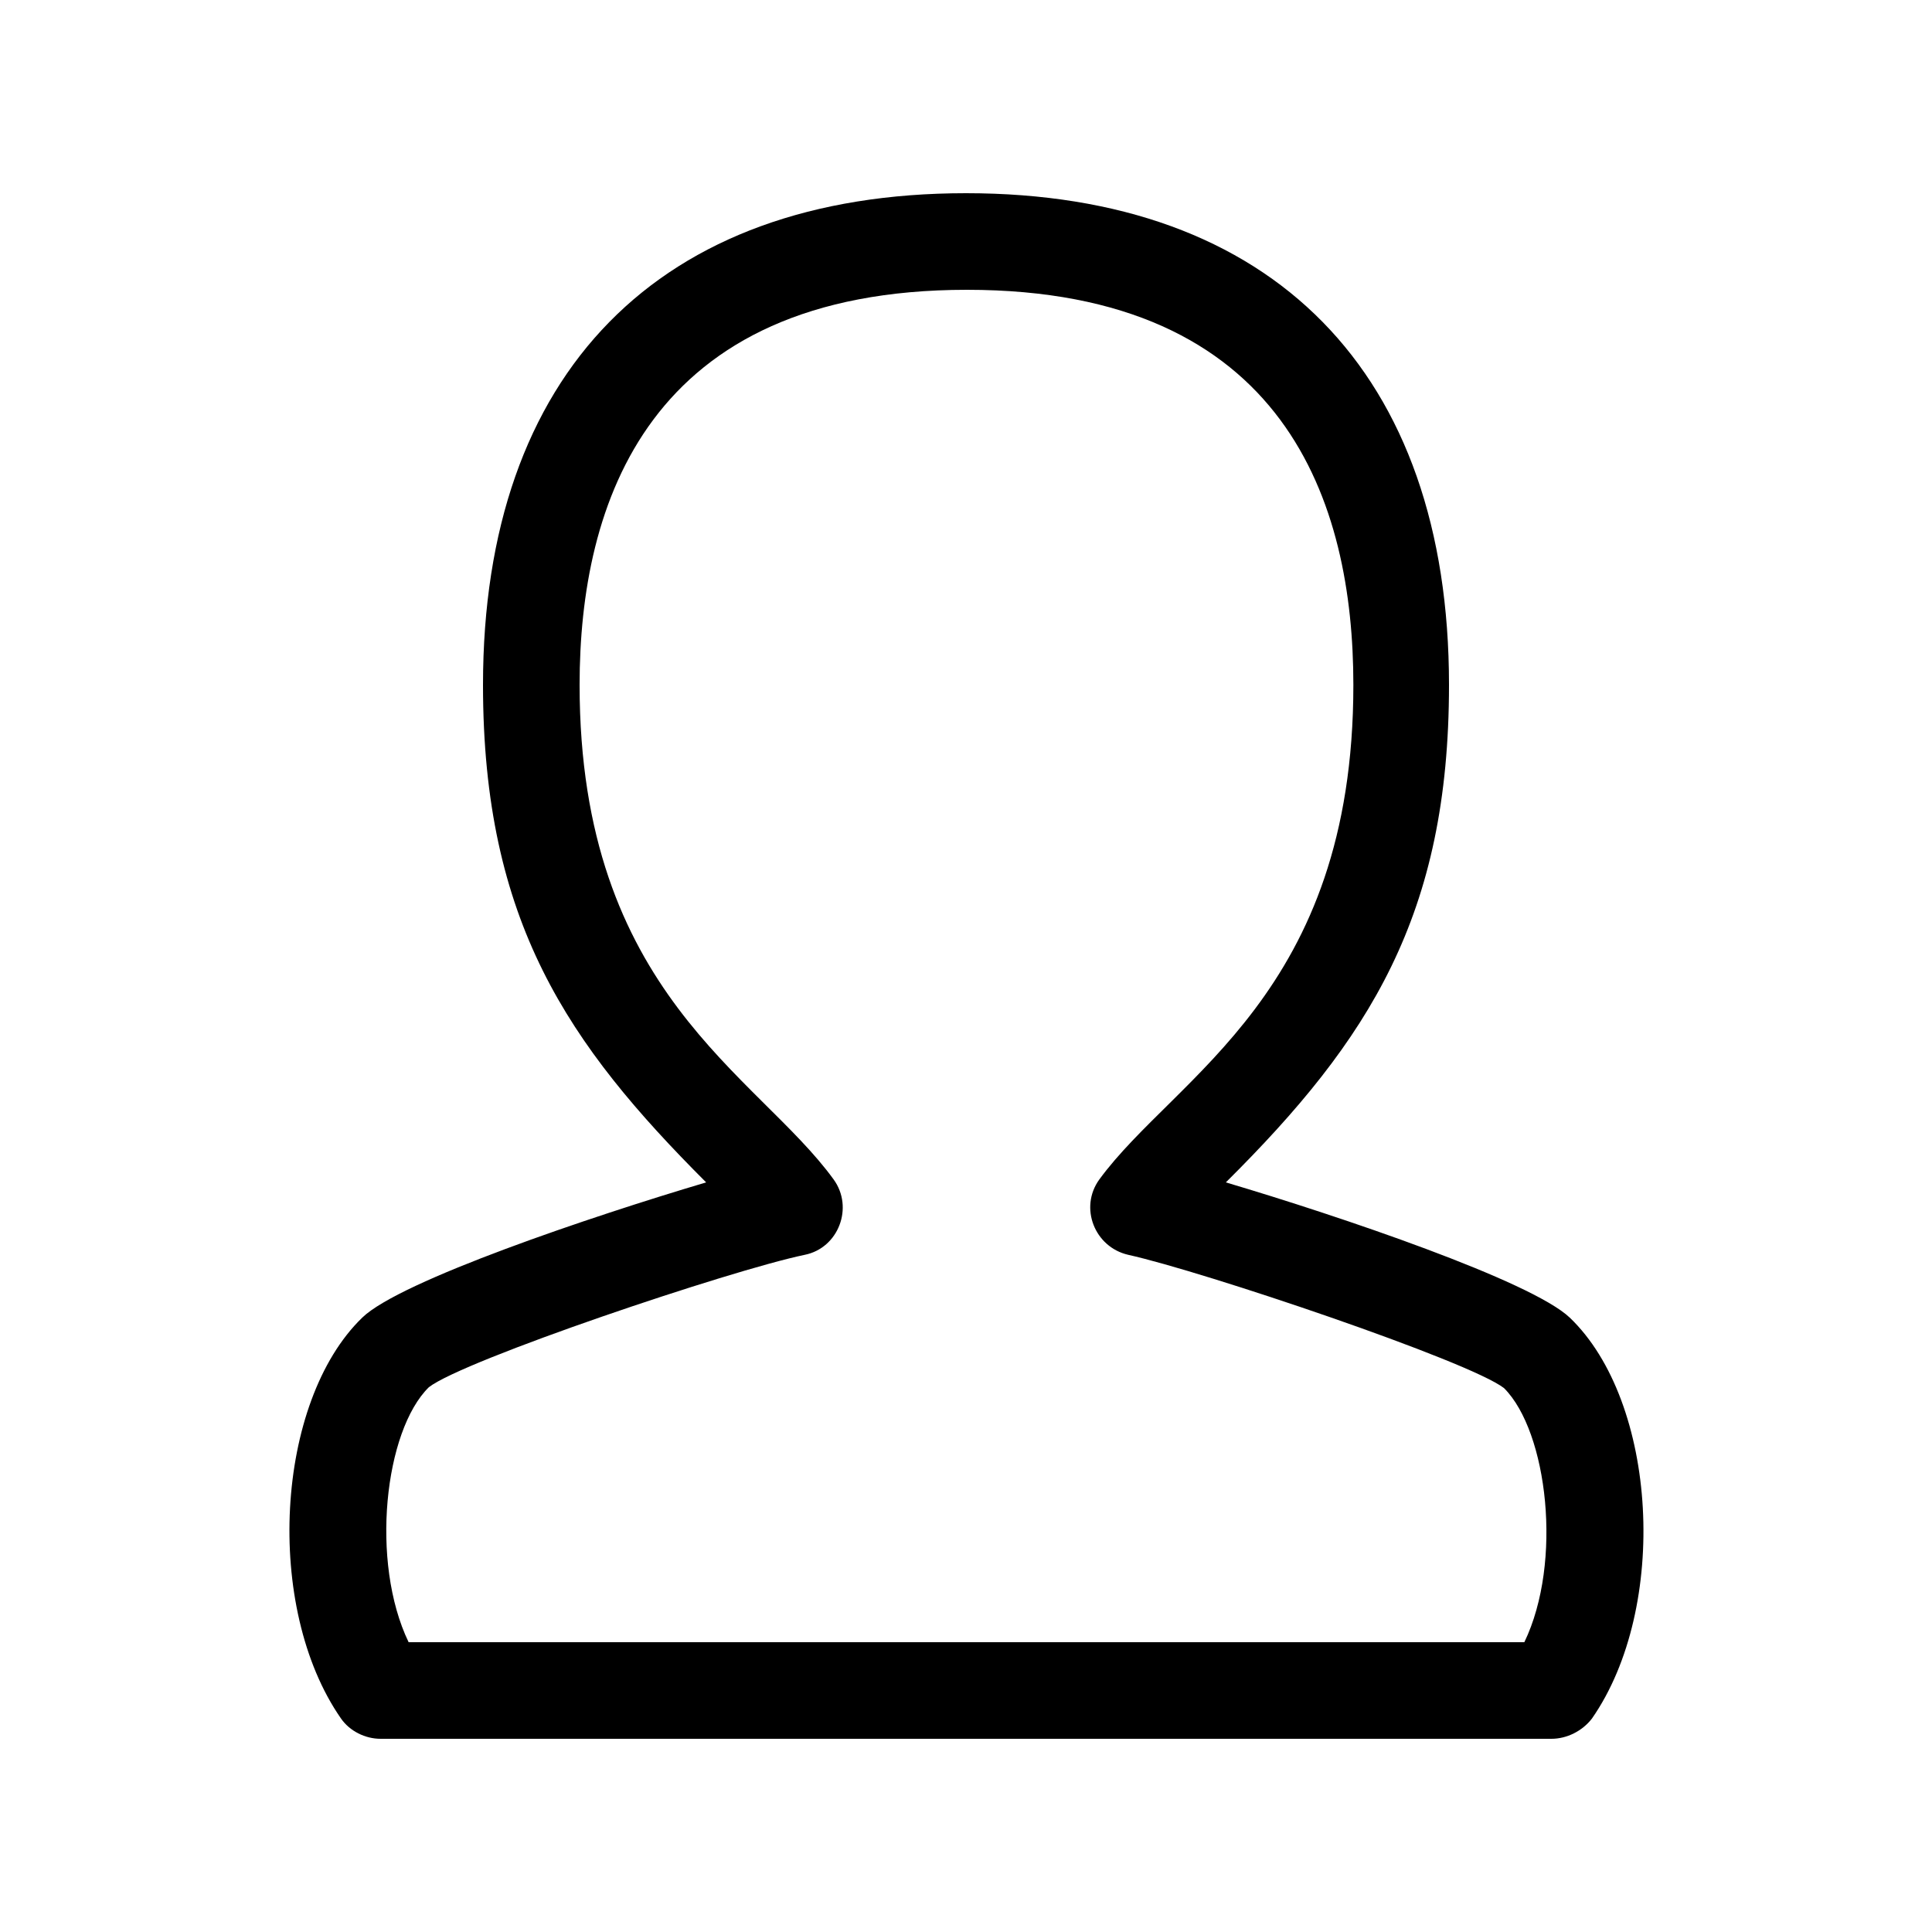
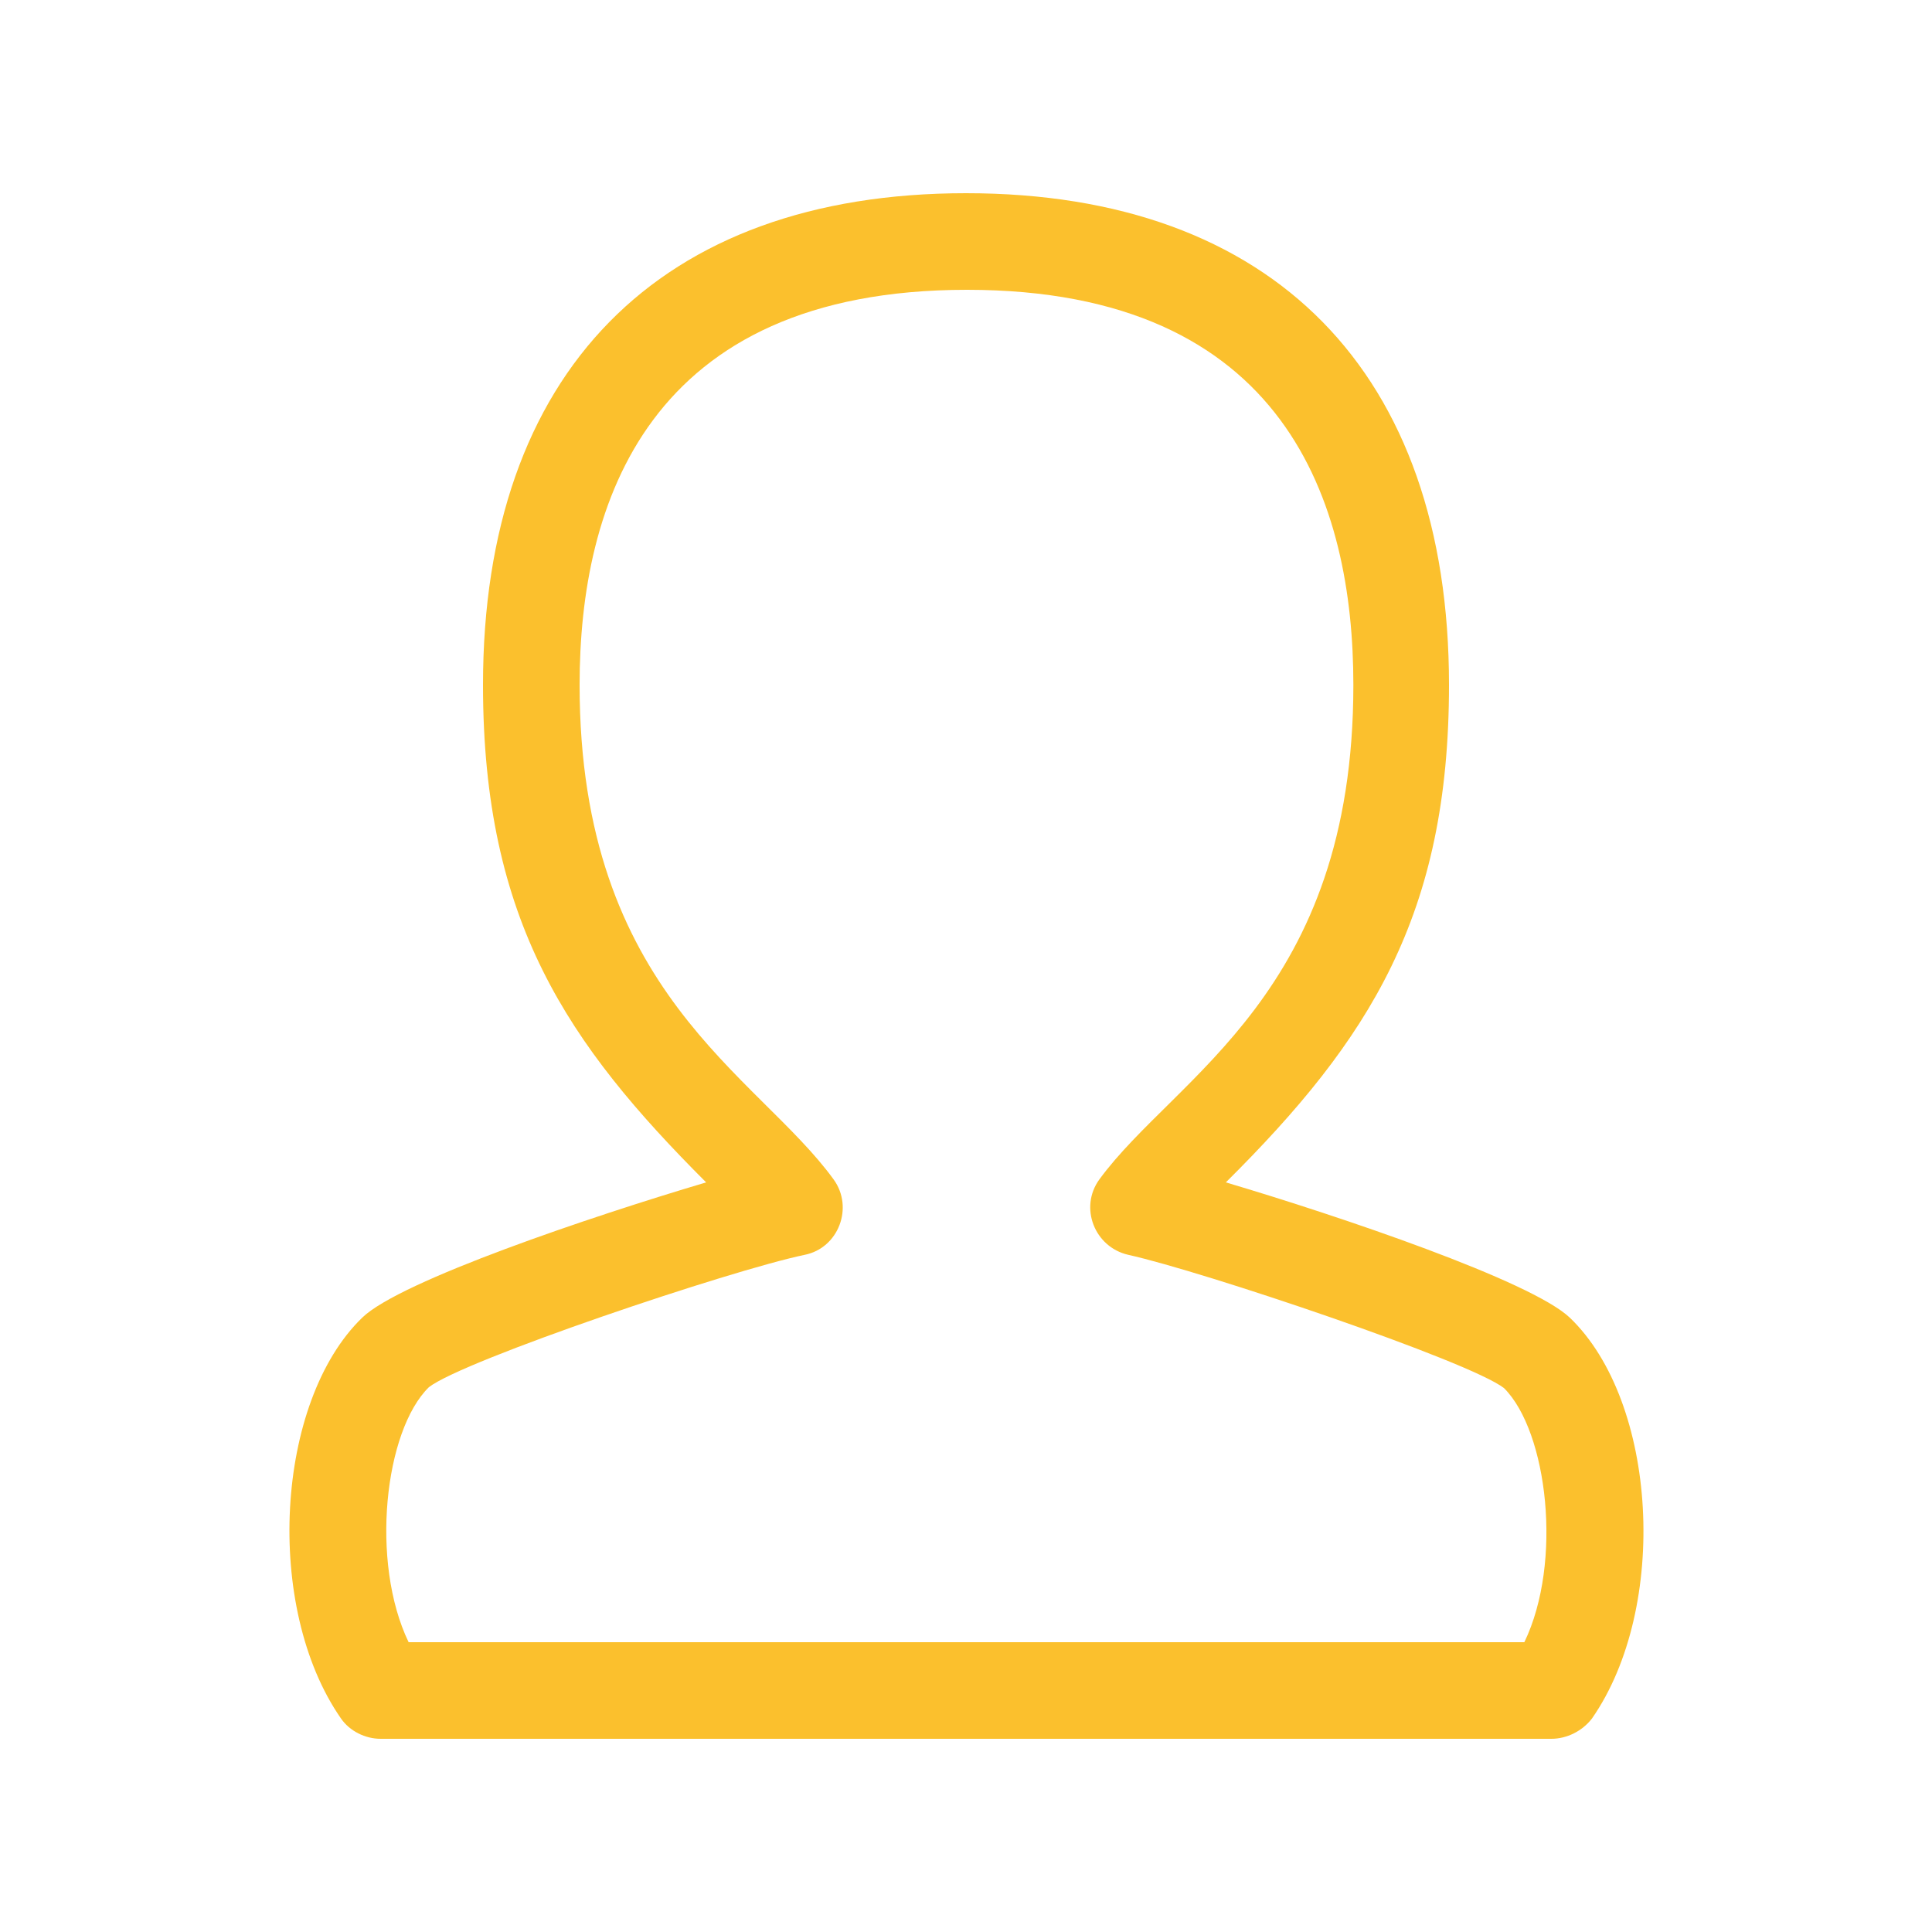
<svg xmlns="http://www.w3.org/2000/svg" class="svg-image" role="img" style="width:inherit;height:inherit;line-height:inherit;color:inherit;" viewBox="0 0 200 200">
-   <path d="M160.6 180H39.4c-1.6 0-3.2-.8-4.1-2.1c-8-11.5-6.8-32.8 2.2-41.5c3.9-3.8 23.8-10.5 35.6-14C58.8 108.1 50 95.4 50 70.9C50 38.6 68.2 20 100 20s50 18.6 50 50.9c0 23.8-8.2 36.7-23.1 51.5c11.8 3.5 31.6 10.2 35.6 14c9.1 8.7 10.3 30 2.3 41.5c-1 1.3-2.6 2.1-4.2 2.1zM42.3 170h115.5c4-8.3 2.4-21.8-2.1-26.3c-3.6-2.8-31.2-12.1-38.9-13.8c-3.5-.8-5.1-4.9-3-7.8c7.9-10.8 26.3-19.2 26.3-51.2c0-18.7-6.9-40.9-40-40.9S60 52.2 60 70.9c0 31.9 18.4 40.3 26.3 51.2c2.1 2.9.5 7.1-3 7.8c-7.7 1.6-35.3 10.9-38.9 13.7c-4.6 4.5-6.1 18.1-2.1 26.4zm2.2-26.4z" />
+   <path d="M160.6 180H39.4c-1.6 0-3.2-.8-4.1-2.1c-8-11.5-6.8-32.8 2.2-41.5c3.9-3.8 23.8-10.5 35.6-14C58.8 108.1 50 95.4 50 70.9C50 38.6 68.2 20 100 20s50 18.6 50 50.9c0 23.8-8.2 36.7-23.1 51.5c11.8 3.5 31.6 10.2 35.6 14c9.1 8.7 10.3 30 2.3 41.5c-1 1.3-2.6 2.1-4.2 2.1zM42.3 170h115.5c4-8.3 2.4-21.8-2.1-26.3c-3.6-2.8-31.2-12.1-38.9-13.8c-3.5-.8-5.1-4.9-3-7.8c7.9-10.8 26.3-19.2 26.3-51.2c0-18.7-6.9-40.9-40-40.9S60 52.2 60 70.9c0 31.9 18.4 40.3 26.3 51.2c2.1 2.9.5 7.1-3 7.8c-7.7 1.6-35.3 10.9-38.9 13.7c-4.6 4.5-6.1 18.1-2.1 26.4zm2.2-26.4z" fill="#fbc02d" />
</svg>
